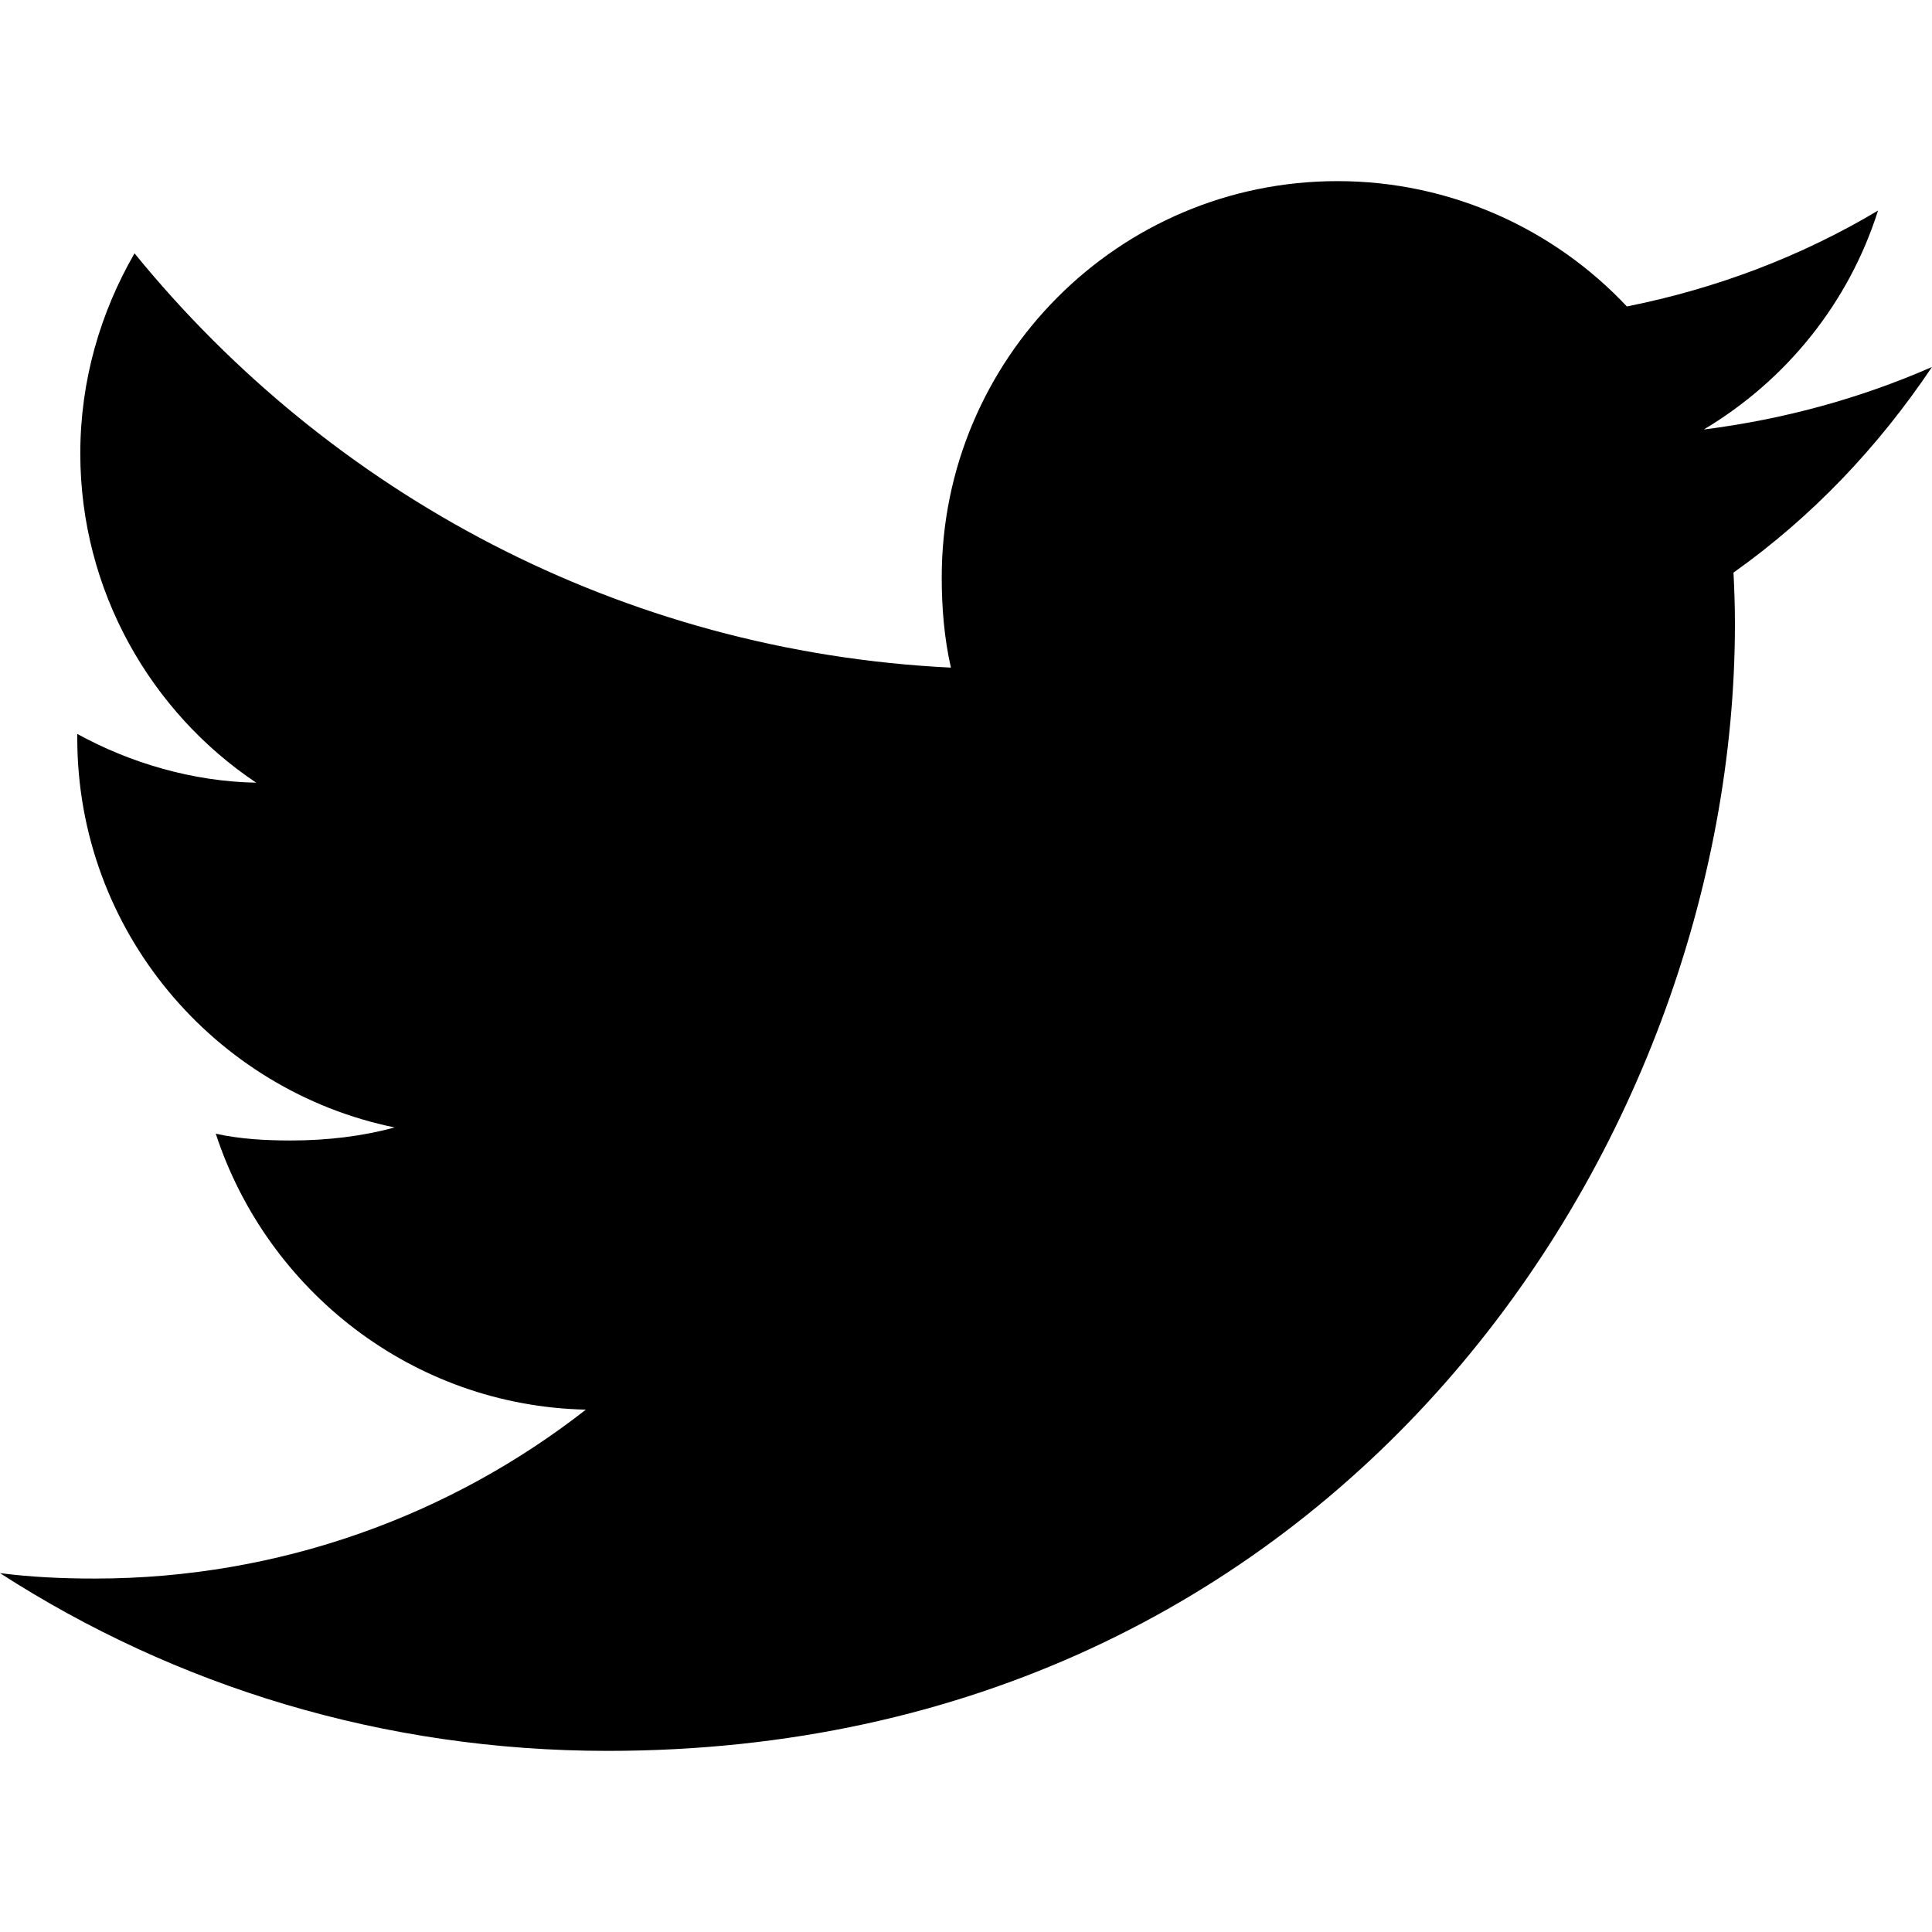
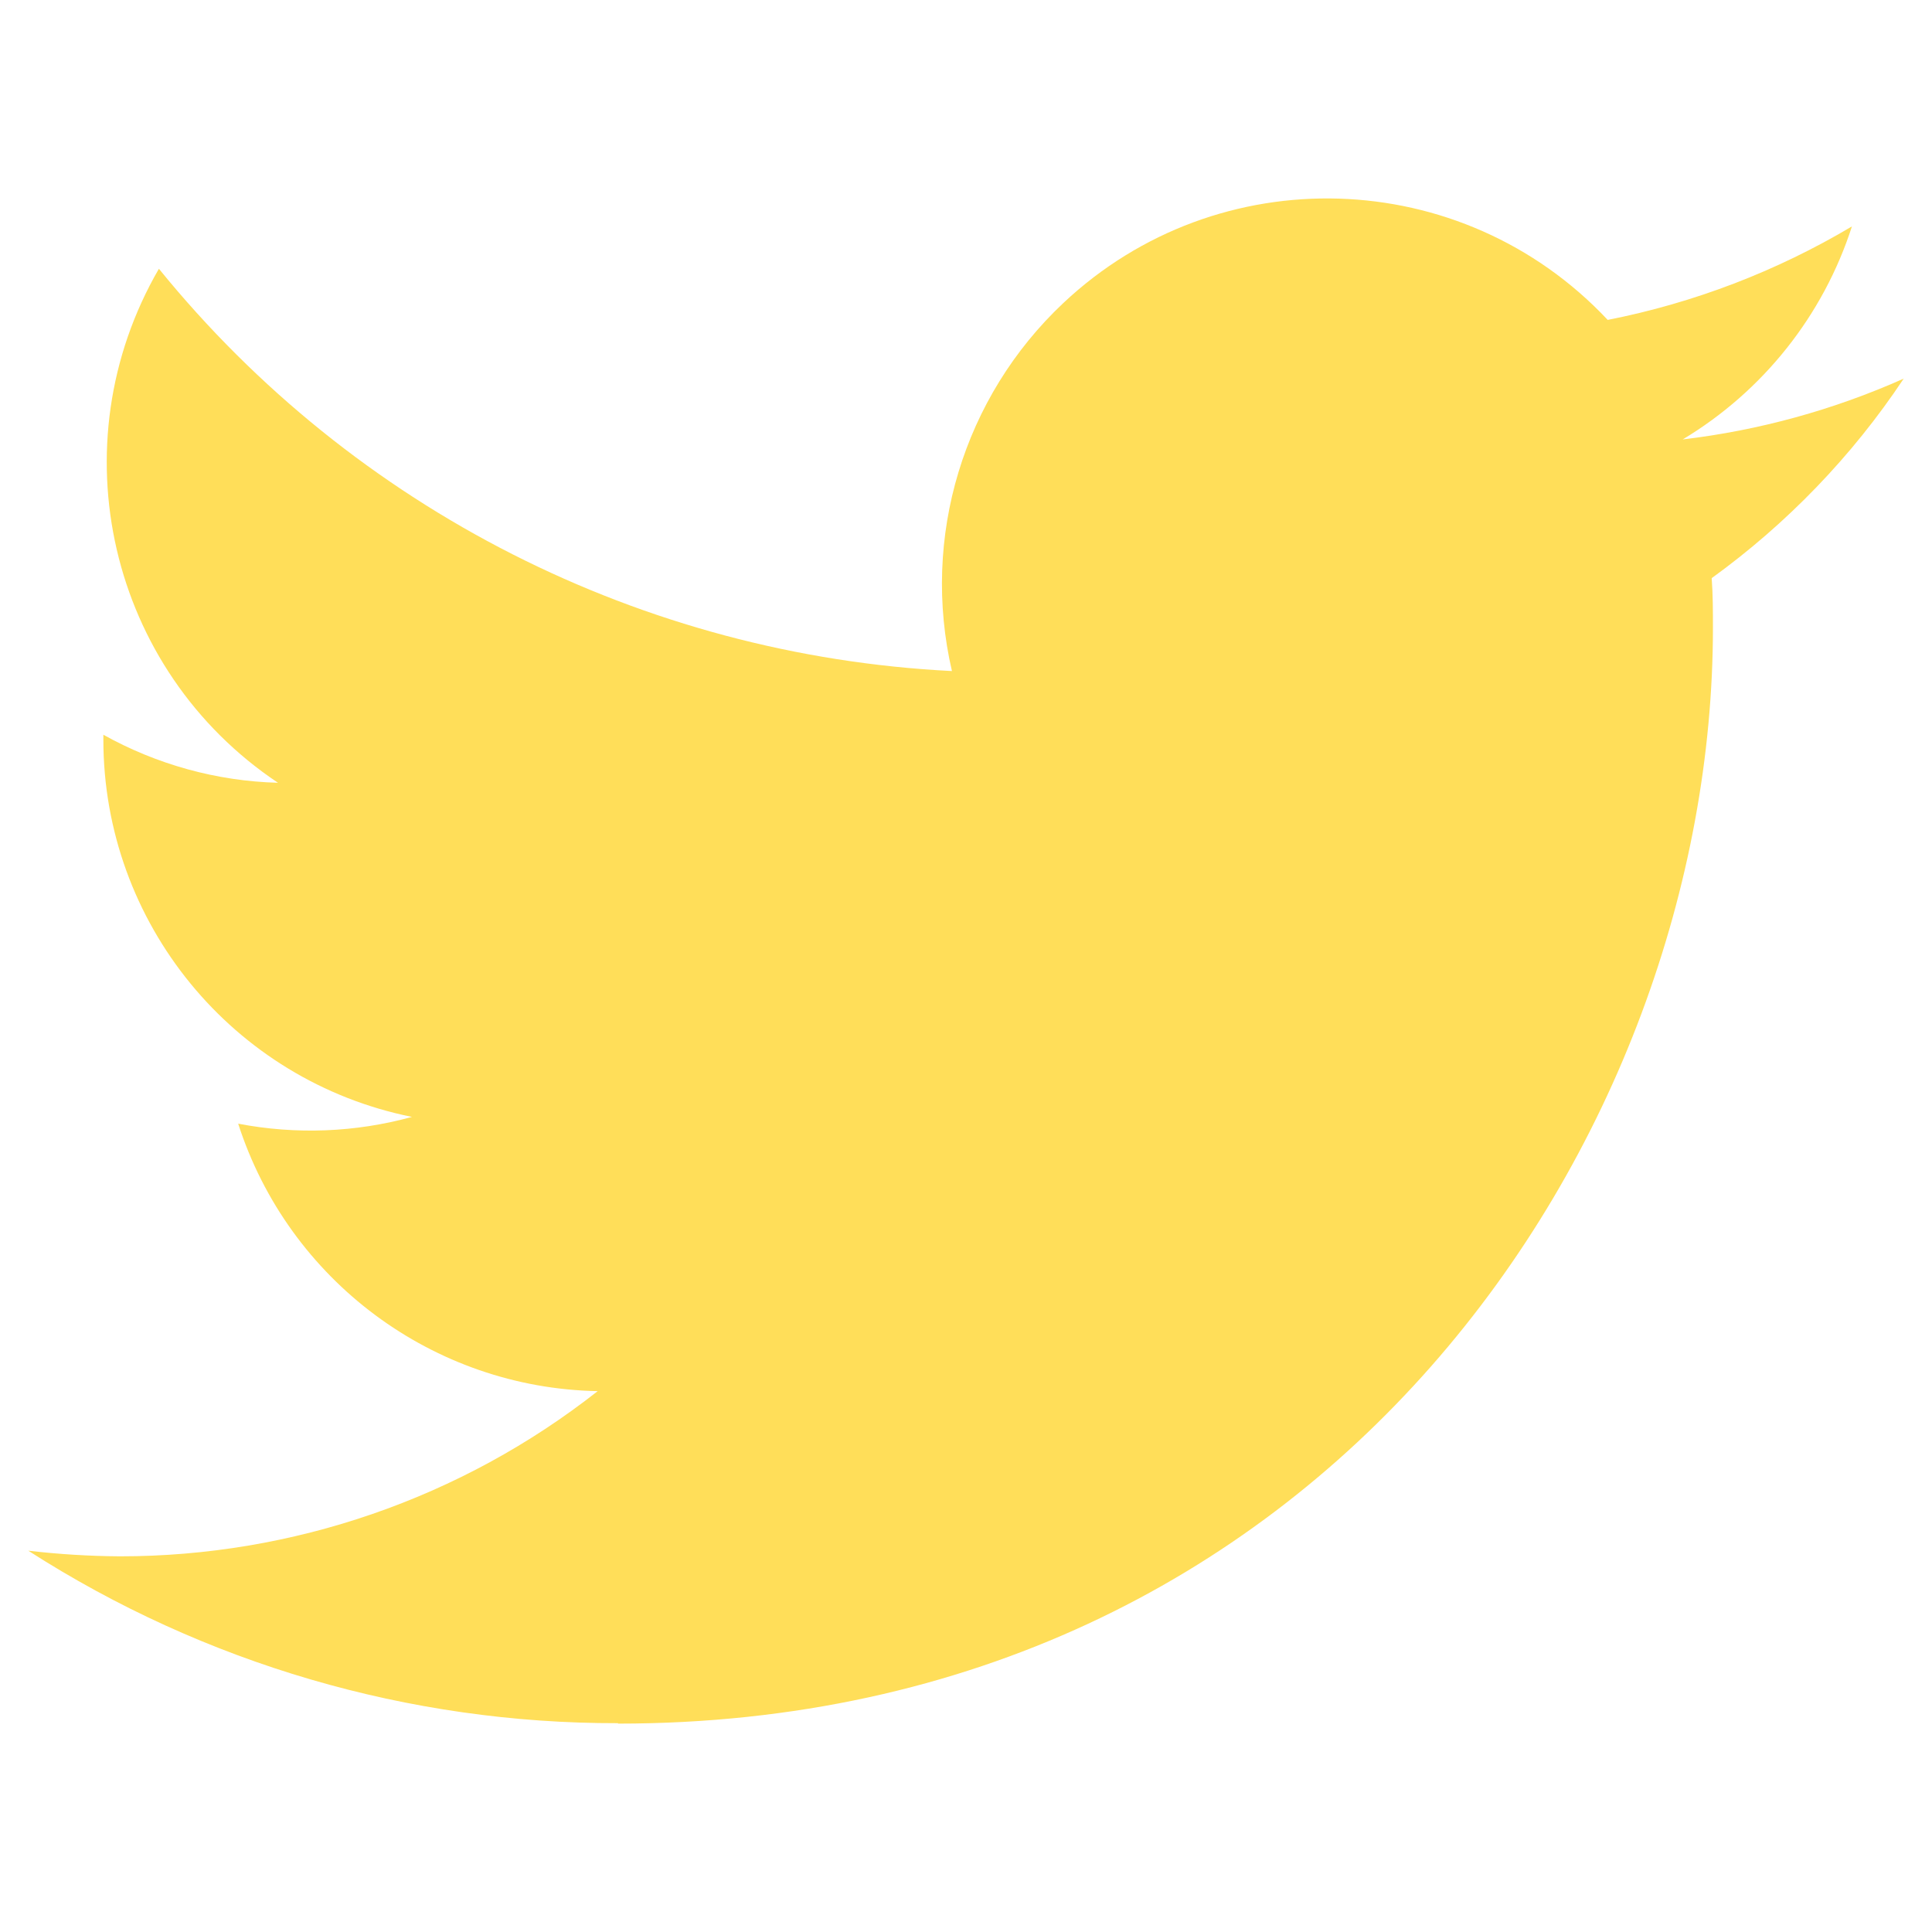
- <svg xmlns="http://www.w3.org/2000/svg" version="1.1" id="Capa_1" x="0px" y="0px" viewBox="0 0 512 512" style="enable-background:new 0 0 512 512;" xml:space="preserve">
-   <g>
-     <g>
-       <path d="M512,97.248c-19.04,8.352-39.328,13.888-60.48,16.576c21.76-12.992,38.368-33.408,46.176-58.016    c-20.288,12.096-42.688,20.64-66.56,25.408C411.872,60.704,384.416,48,354.464,48c-58.112,0-104.896,47.168-104.896,104.992    c0,8.32,0.704,16.32,2.432,23.936c-87.264-4.256-164.48-46.08-216.352-109.792c-9.056,15.712-14.368,33.696-14.368,53.056    c0,36.352,18.72,68.576,46.624,87.232c-16.864-0.32-33.408-5.216-47.424-12.928c0,0.32,0,0.736,0,1.152    c0,51.008,36.384,93.376,84.096,103.136c-8.544,2.336-17.856,3.456-27.52,3.456c-6.72,0-13.504-0.384-19.872-1.792    c13.6,41.568,52.192,72.128,98.08,73.12c-35.712,27.936-81.056,44.768-130.144,44.768c-8.608,0-16.864-0.384-25.12-1.44    C46.496,446.88,101.6,464,161.024,464c193.152,0,298.752-160,298.752-298.688c0-4.64-0.16-9.12-0.384-13.568    C480.224,136.96,497.728,118.496,512,97.248z" />
-     </g>
+ <svg xmlns="http://www.w3.org/2000/svg" width="48" zoomAndPan="magnify" viewBox="0 0 36 36" height="48" preserveAspectRatio="xMidYMid meet" version="1.0">
+   <defs>
+     <clipPath id="436abbdaed">
+       <path d="M 0.488 3 L 35.512 3 L 35.512 32.117 L 0.488 32.117 Z M 0.488 3 " clip-rule="nonzero" />
+     </clipPath>
+   </defs>
+   <g clip-path="url(#436abbdaed)">
+     <path fill="#ffde59" d="M 31.895 10.773 C 31.918 11.082 31.918 11.391 31.918 11.699 C 31.918 21.184 24.703 32.117 11.516 32.117 L 11.516 32.109 C 7.621 32.117 3.805 31 0.527 28.895 C 1.094 28.961 1.664 28.996 2.234 29 C 5.461 29 8.598 27.918 11.137 25.922 C 8.07 25.863 5.379 23.859 4.438 20.938 C 5.516 21.145 6.621 21.102 7.676 20.812 C 4.332 20.137 1.926 17.195 1.926 13.781 C 1.926 13.75 1.926 13.719 1.926 13.691 C 2.922 14.246 4.039 14.555 5.18 14.586 C 2.027 12.48 1.059 8.289 2.961 5.008 C 6.602 9.492 11.973 12.215 17.738 12.504 C 17.16 10.012 17.949 7.402 19.812 5.648 C 22.699 2.93 27.242 3.07 29.957 5.961 C 31.562 5.645 33.102 5.055 34.508 4.219 C 33.973 5.879 32.852 7.289 31.355 8.188 C 32.777 8.02 34.168 7.637 35.473 7.055 C 34.512 8.5 33.297 9.758 31.895 10.773 Z M 31.895 10.773 " fill-opacity="1" fill-rule="nonzero" />
  </g>
-   <g>
- </g>
-   <g>
- </g>
-   <g>
- </g>
-   <g>
- </g>
-   <g>
- </g>
-   <g>
- </g>
-   <g>
- </g>
-   <g>
- </g>
-   <g>
- </g>
-   <g>
- </g>
-   <g>
- </g>
-   <g>
- </g>
-   <g>
- </g>
-   <g>
- </g>
-   <g>
- </g>
</svg>
